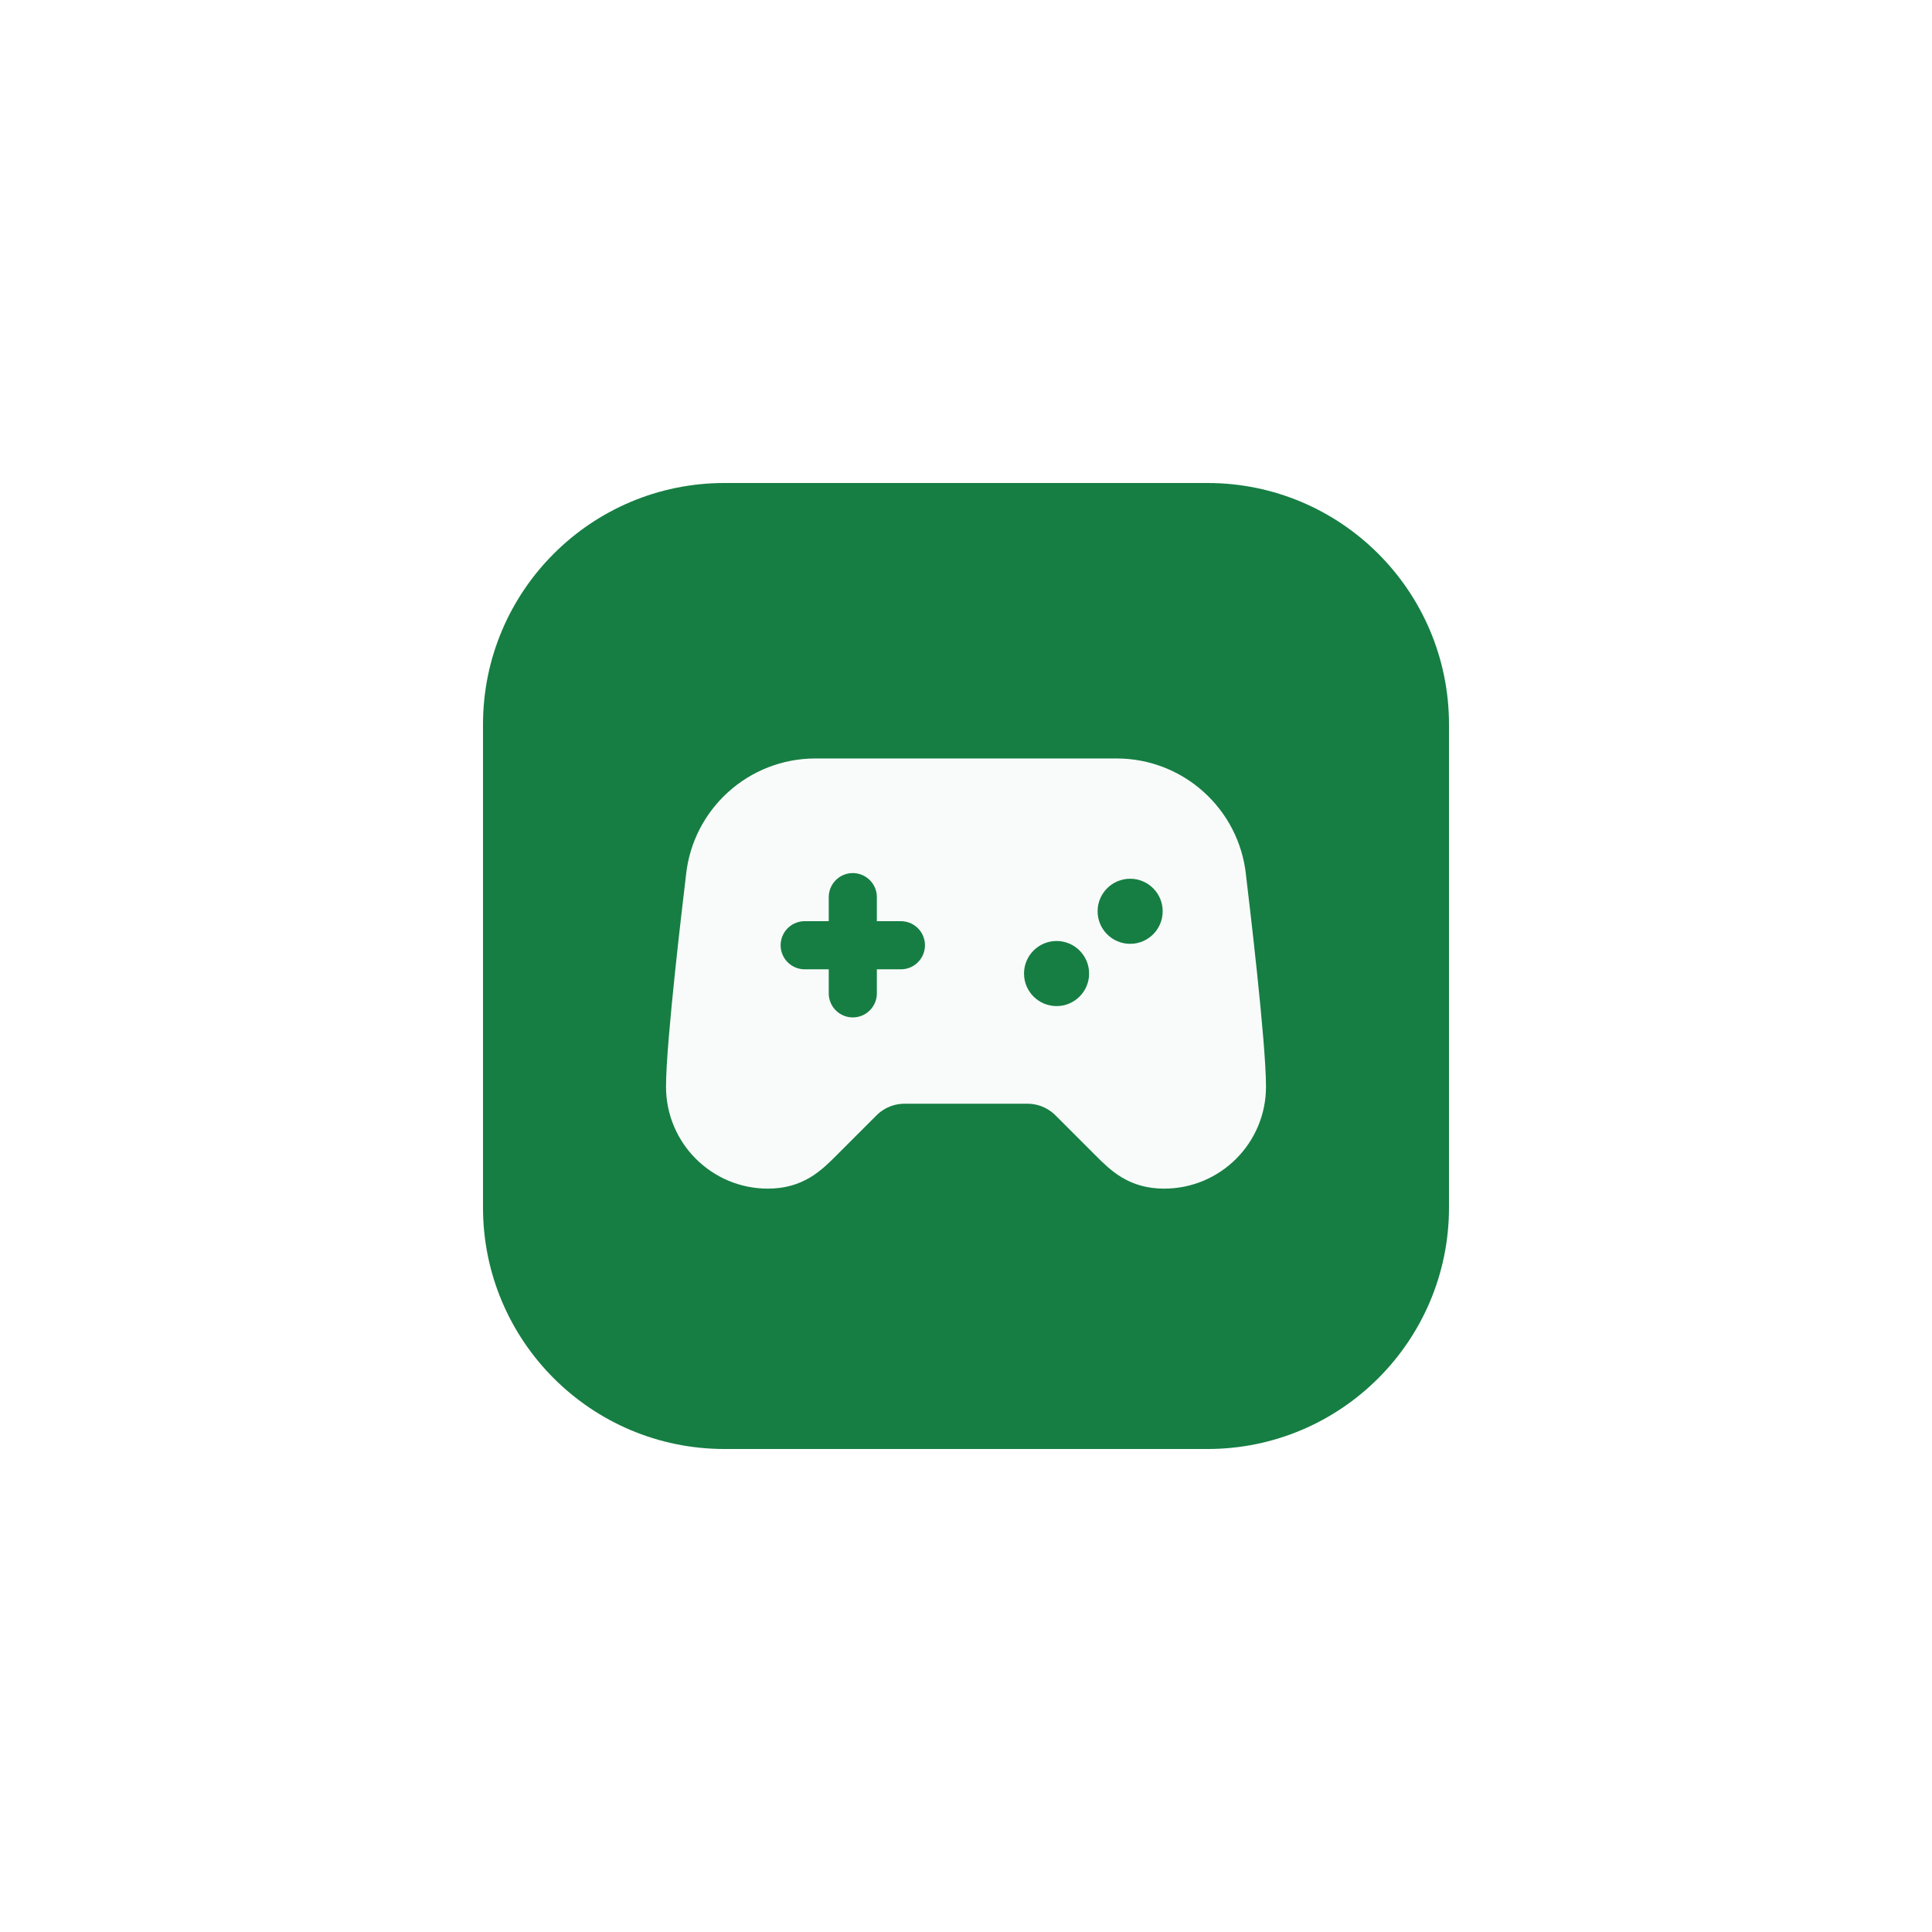
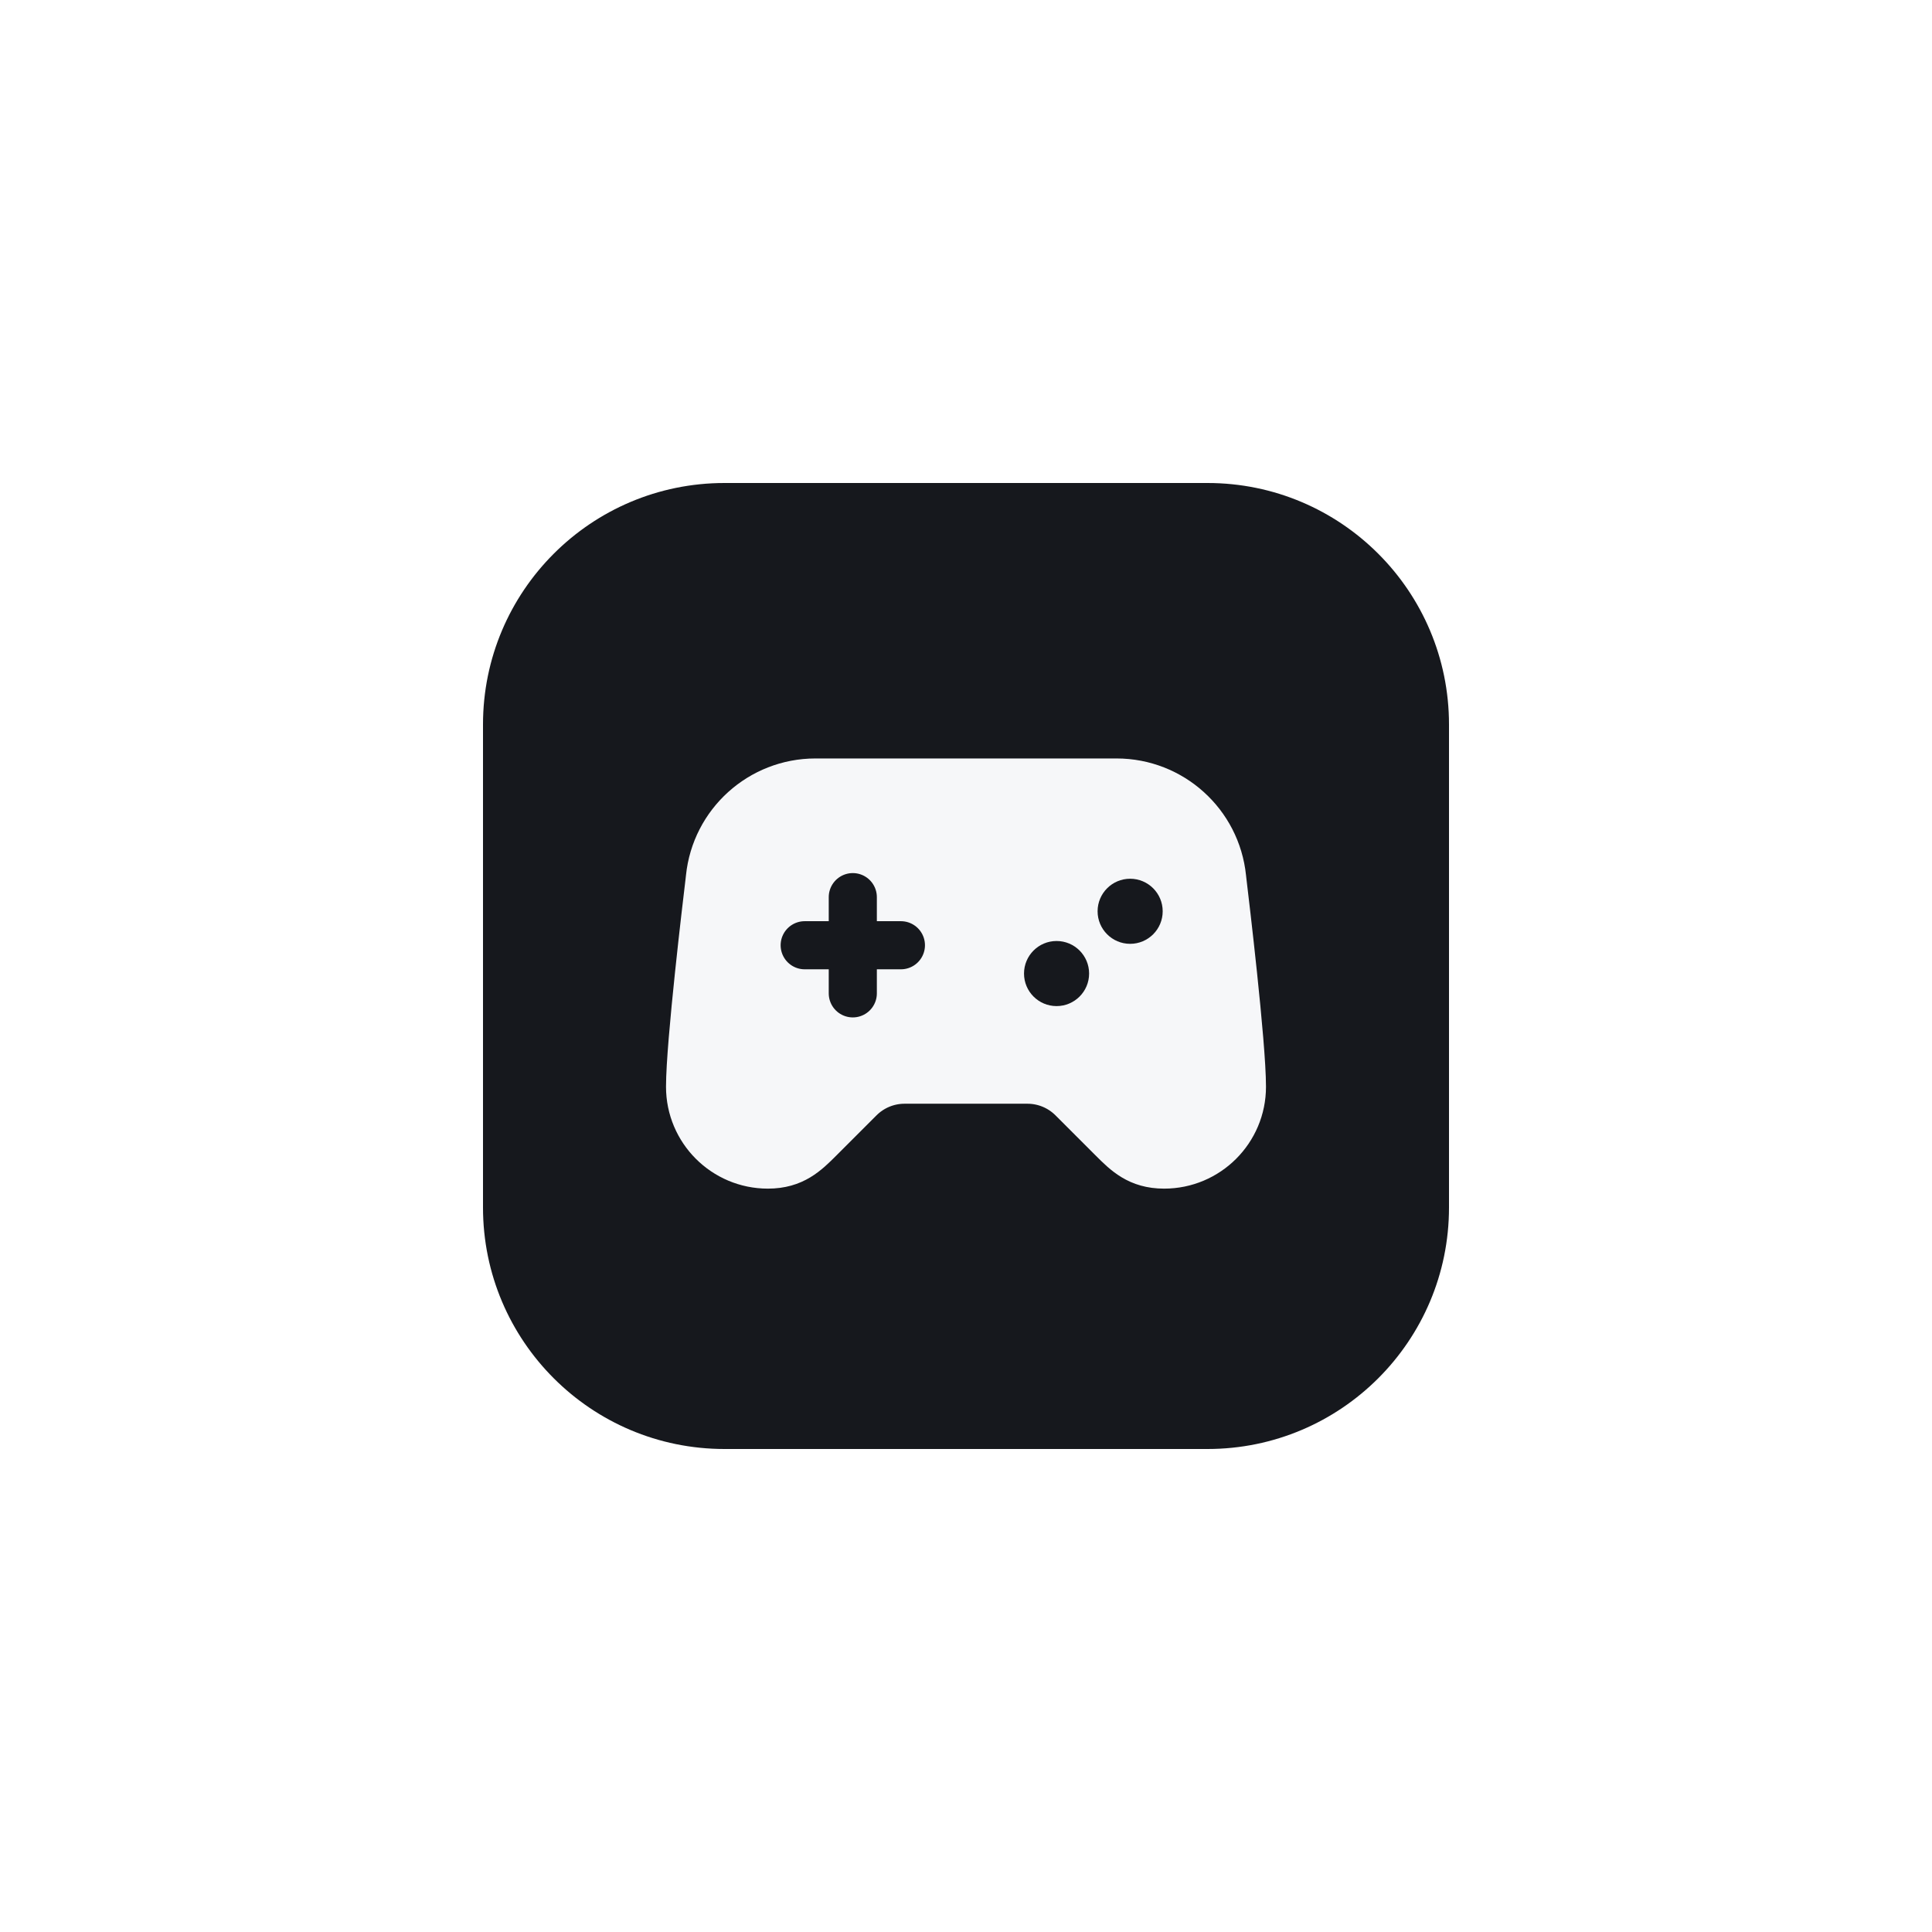
<svg xmlns="http://www.w3.org/2000/svg" width="1024" height="1024" viewBox="0 0 1024 1024">
-   <rect x="256" y="256" width="512" height="512" rx="128" fill="#167E43" />
+   <rect x="256" y="256" width="512" height="512" rx="128" fill="#16181D" />
  <g transform="translate(512 516) scale(15) translate(-12 -12)">
-     <path d="M17.32 5H6.68a4 4 0 0 0-3.978 3.59c-.006.052-.01.101-.017.152C2.604 9.416 2 14.456 2 16a3 3 0 0 0 3 3c1 0 1.5-.5 2-1l1.414-1.414A2 2 0 0 1 9.828 16h4.344a2 2 0 0 1 1.414.586L17 18c.5.5 1 1 2 1a3 3 0 0 0 3-3c0-1.545-.604-6.584-.685-7.258-.007-.05-.011-.1-.017-.151A4 4 0 0 0 17.32 5z" fill="#F9FBFA" stroke="#F9FBFA" stroke-width="1.2" stroke-linejoin="round" />
-     <g stroke="#167E43" stroke-width="1.7" stroke-linecap="round">
+     <path d="M17.32 5H6.68a4 4 0 0 0-3.978 3.59c-.006.052-.01.101-.017.152C2.604 9.416 2 14.456 2 16a3 3 0 0 0 3 3c1 0 1.5-.5 2-1l1.414-1.414A2 2 0 0 1 9.828 16h4.344a2 2 0 0 1 1.414.586L17 18c.5.5 1 1 2 1a3 3 0 0 0 3-3c0-1.545-.604-6.584-.685-7.258-.007-.05-.011-.1-.017-.151A4 4 0 0 0 17.32 5z" fill="#F6F7F9" stroke="#F6F7F9" stroke-width="1.2" stroke-linejoin="round" />
+     <g stroke="#16181D" stroke-width="1.7" stroke-linecap="round">
      <line x1="6.3" y1="11" x2="9.7" y2="11" />
      <line x1="8" y1="9.3" x2="8" y2="12.7" />
    </g>
-     <circle cx="15.2" cy="12" r="1.15" fill="#167E43" />
-     <circle cx="17.8" cy="9.8" r="1.15" fill="#167E43" />
+     <circle cx="15.2" cy="12" r="1.15" fill="#16181D" />
+     <circle cx="17.8" cy="9.8" r="1.15" fill="#16181D" />
  </g>
</svg>
